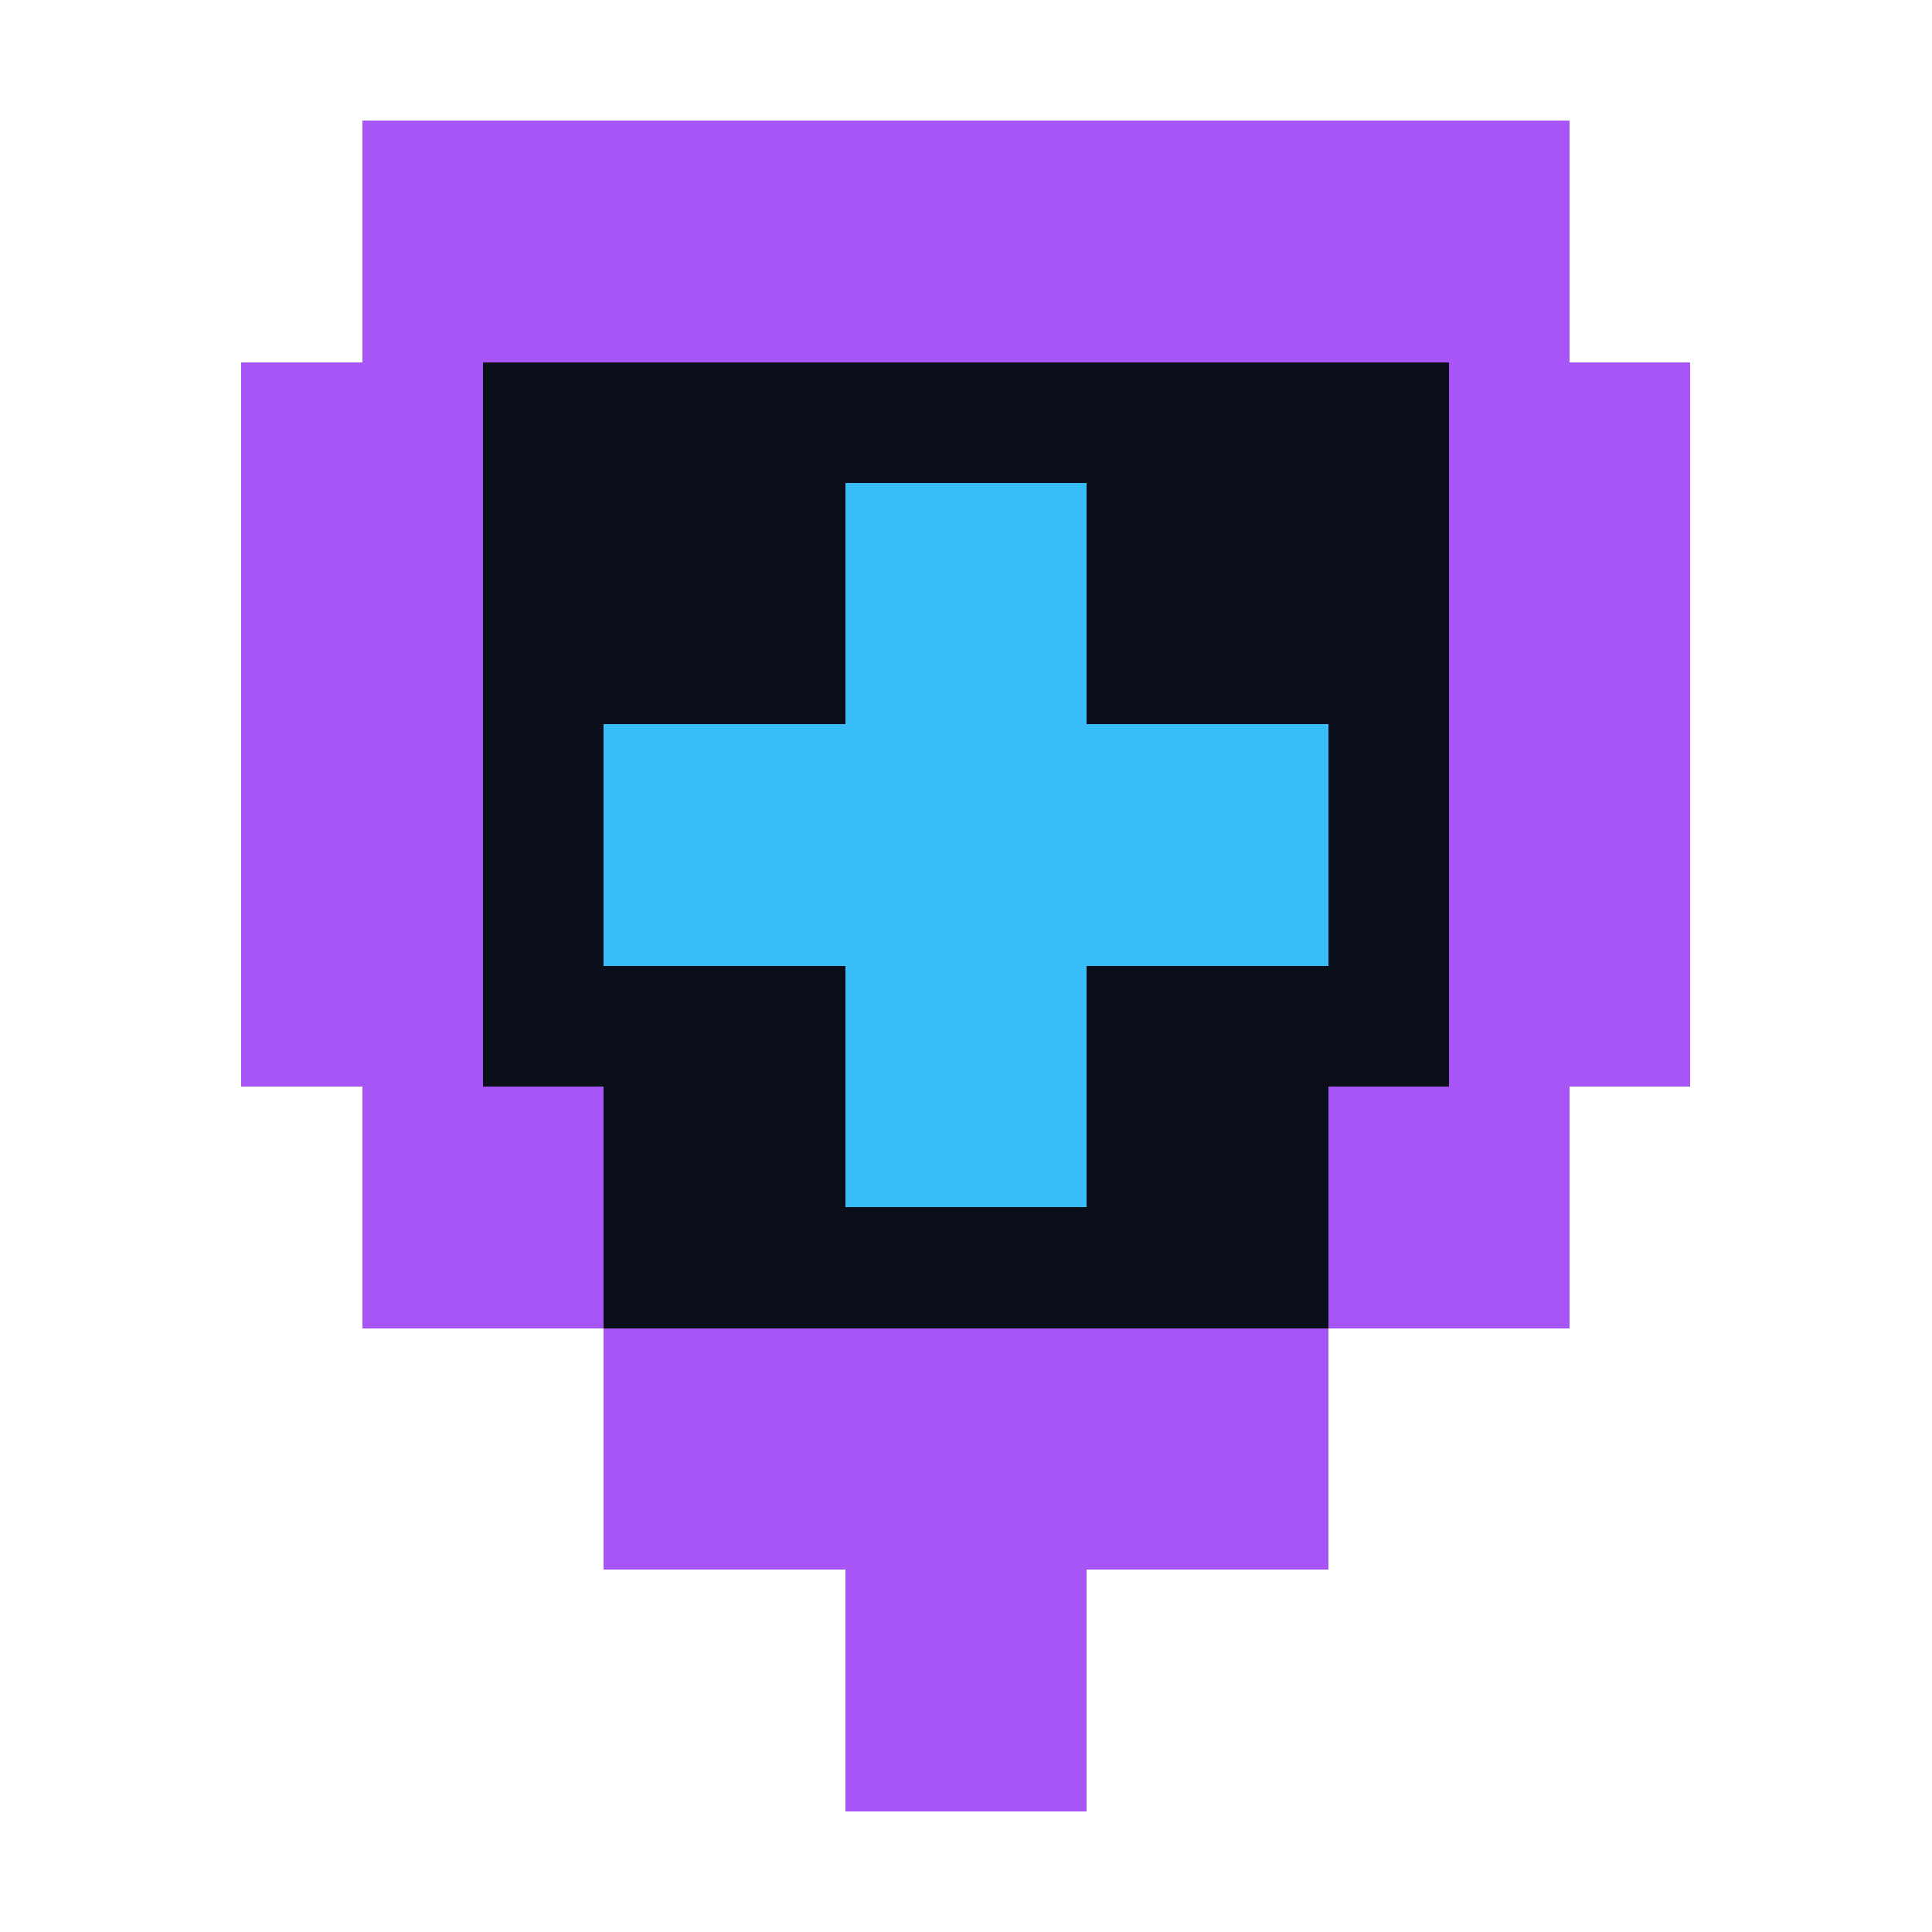
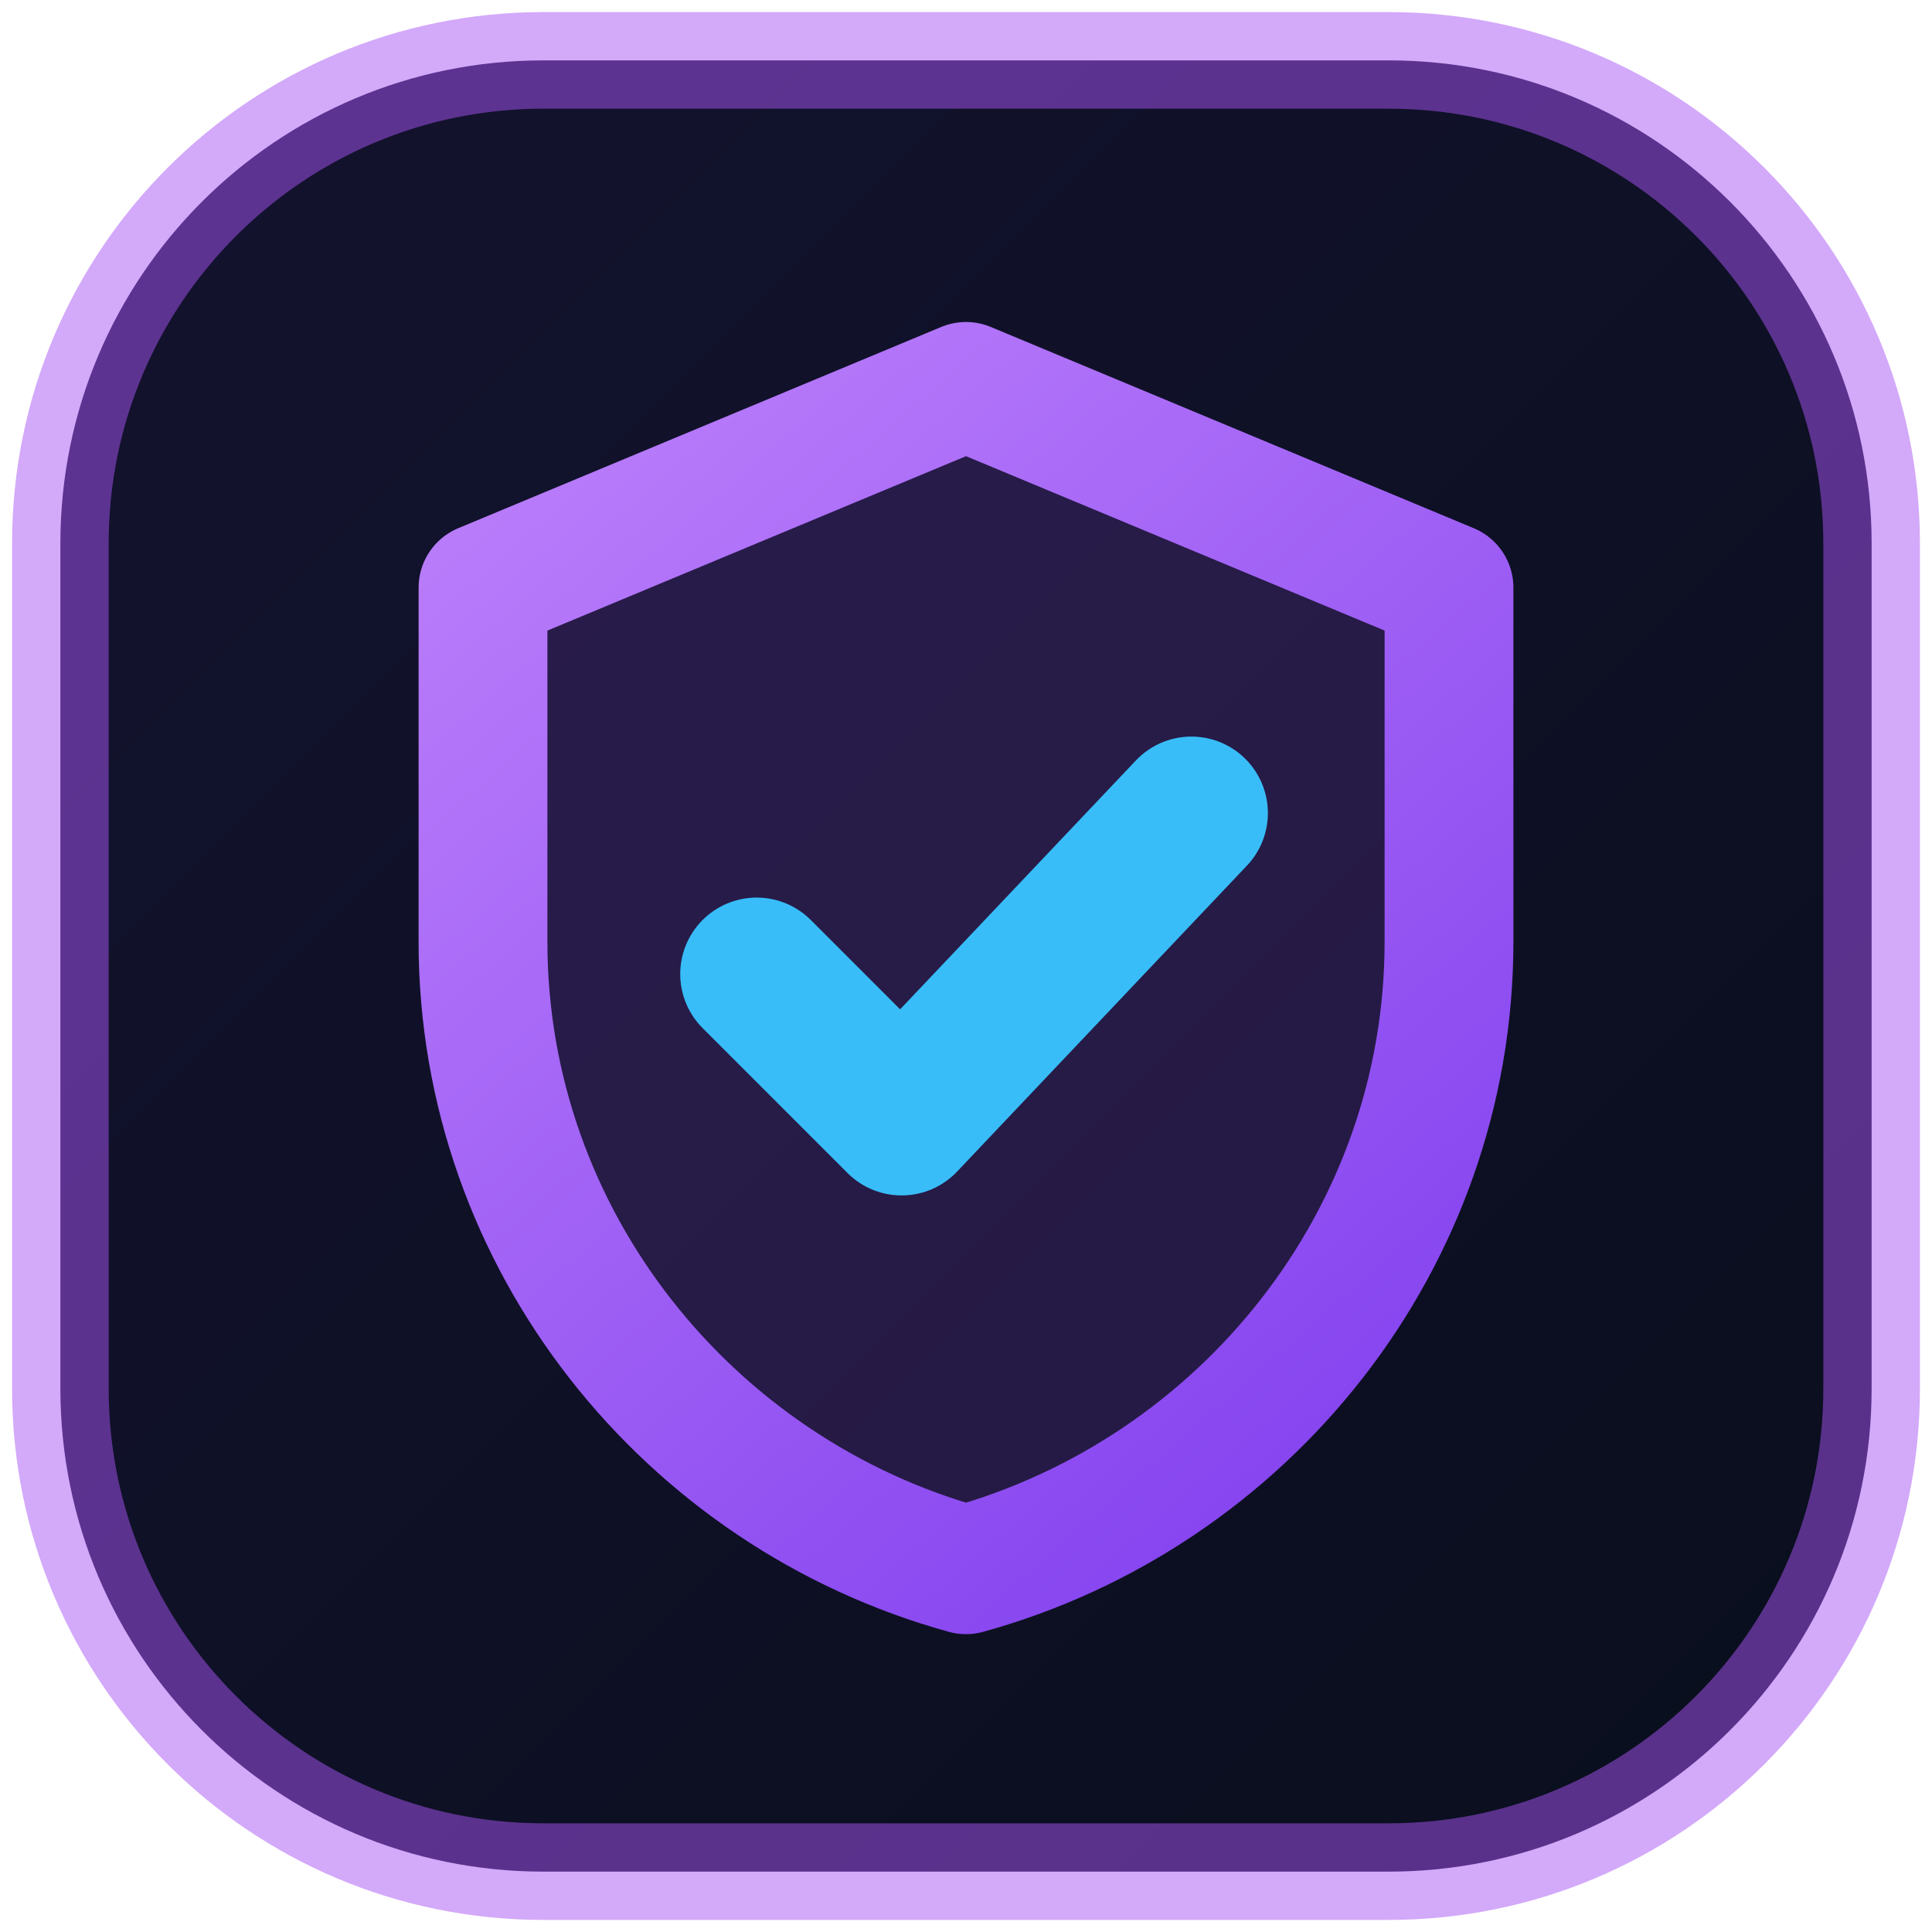
- <svg xmlns="http://www.w3.org/2000/svg" viewBox="0 0 16 16" shape-rendering="crispEdges">
-   <rect x="3" y="1" width="10" height="2" fill="#a855f7" />
-   <rect x="2" y="3" width="12" height="6" fill="#a855f7" />
-   <rect x="3" y="9" width="10" height="2" fill="#a855f7" />
-   <rect x="5" y="11" width="6" height="2" fill="#a855f7" />
-   <rect x="7" y="13" width="2" height="2" fill="#a855f7" />
-   <rect x="4" y="3" width="8" height="6" fill="#0b0f19" />
-   <rect x="5" y="9" width="6" height="2" fill="#0b0f19" />
-   <rect x="7" y="4" width="2" height="6" fill="#38bdf8" />
-   <rect x="5" y="6" width="6" height="2" fill="#38bdf8" />
+ <svg xmlns="http://www.w3.org/2000/svg" viewBox="0 0 24 24" width="24" height="24" fill="none">
+   <defs>
+     <linearGradient id="bg" x1="0" y1="0" x2="24" y2="24" gradientUnits="userSpaceOnUse">
+       <stop offset="0%" stop-color="#141330" />
+       <stop offset="100%" stop-color="#090e1c" />
+     </linearGradient>
+     <linearGradient id="pr" x1="5" y1="4" x2="19" y2="20" gradientUnits="userSpaceOnUse">
+       <stop offset="0%" stop-color="#c084fc" />
+       <stop offset="100%" stop-color="#7c3aed" />
+     </linearGradient>
+   </defs>
+   <rect x="0.75" y="0.75" width="22.5" height="22.5" rx="6" fill="url(#bg)" stroke="#a855f7" stroke-opacity="0.5" stroke-width="1.2" />
+   <path d="M12 4.8 6 7.3v4.4c0 3.7 2.55 6.85 6 7.8 3.45-.95 6-4.1 6-7.8V7.3L12 4.8Z" fill="#a855f7" fill-opacity="0.16" stroke="url(#pr)" stroke-width="1.6" stroke-linejoin="round" />
+   <path d="M9.4 12.1 11.2 13.9 14.8 10.1" stroke="#38bdf8" stroke-width="1.9" stroke-linecap="round" stroke-linejoin="round" />
</svg>
